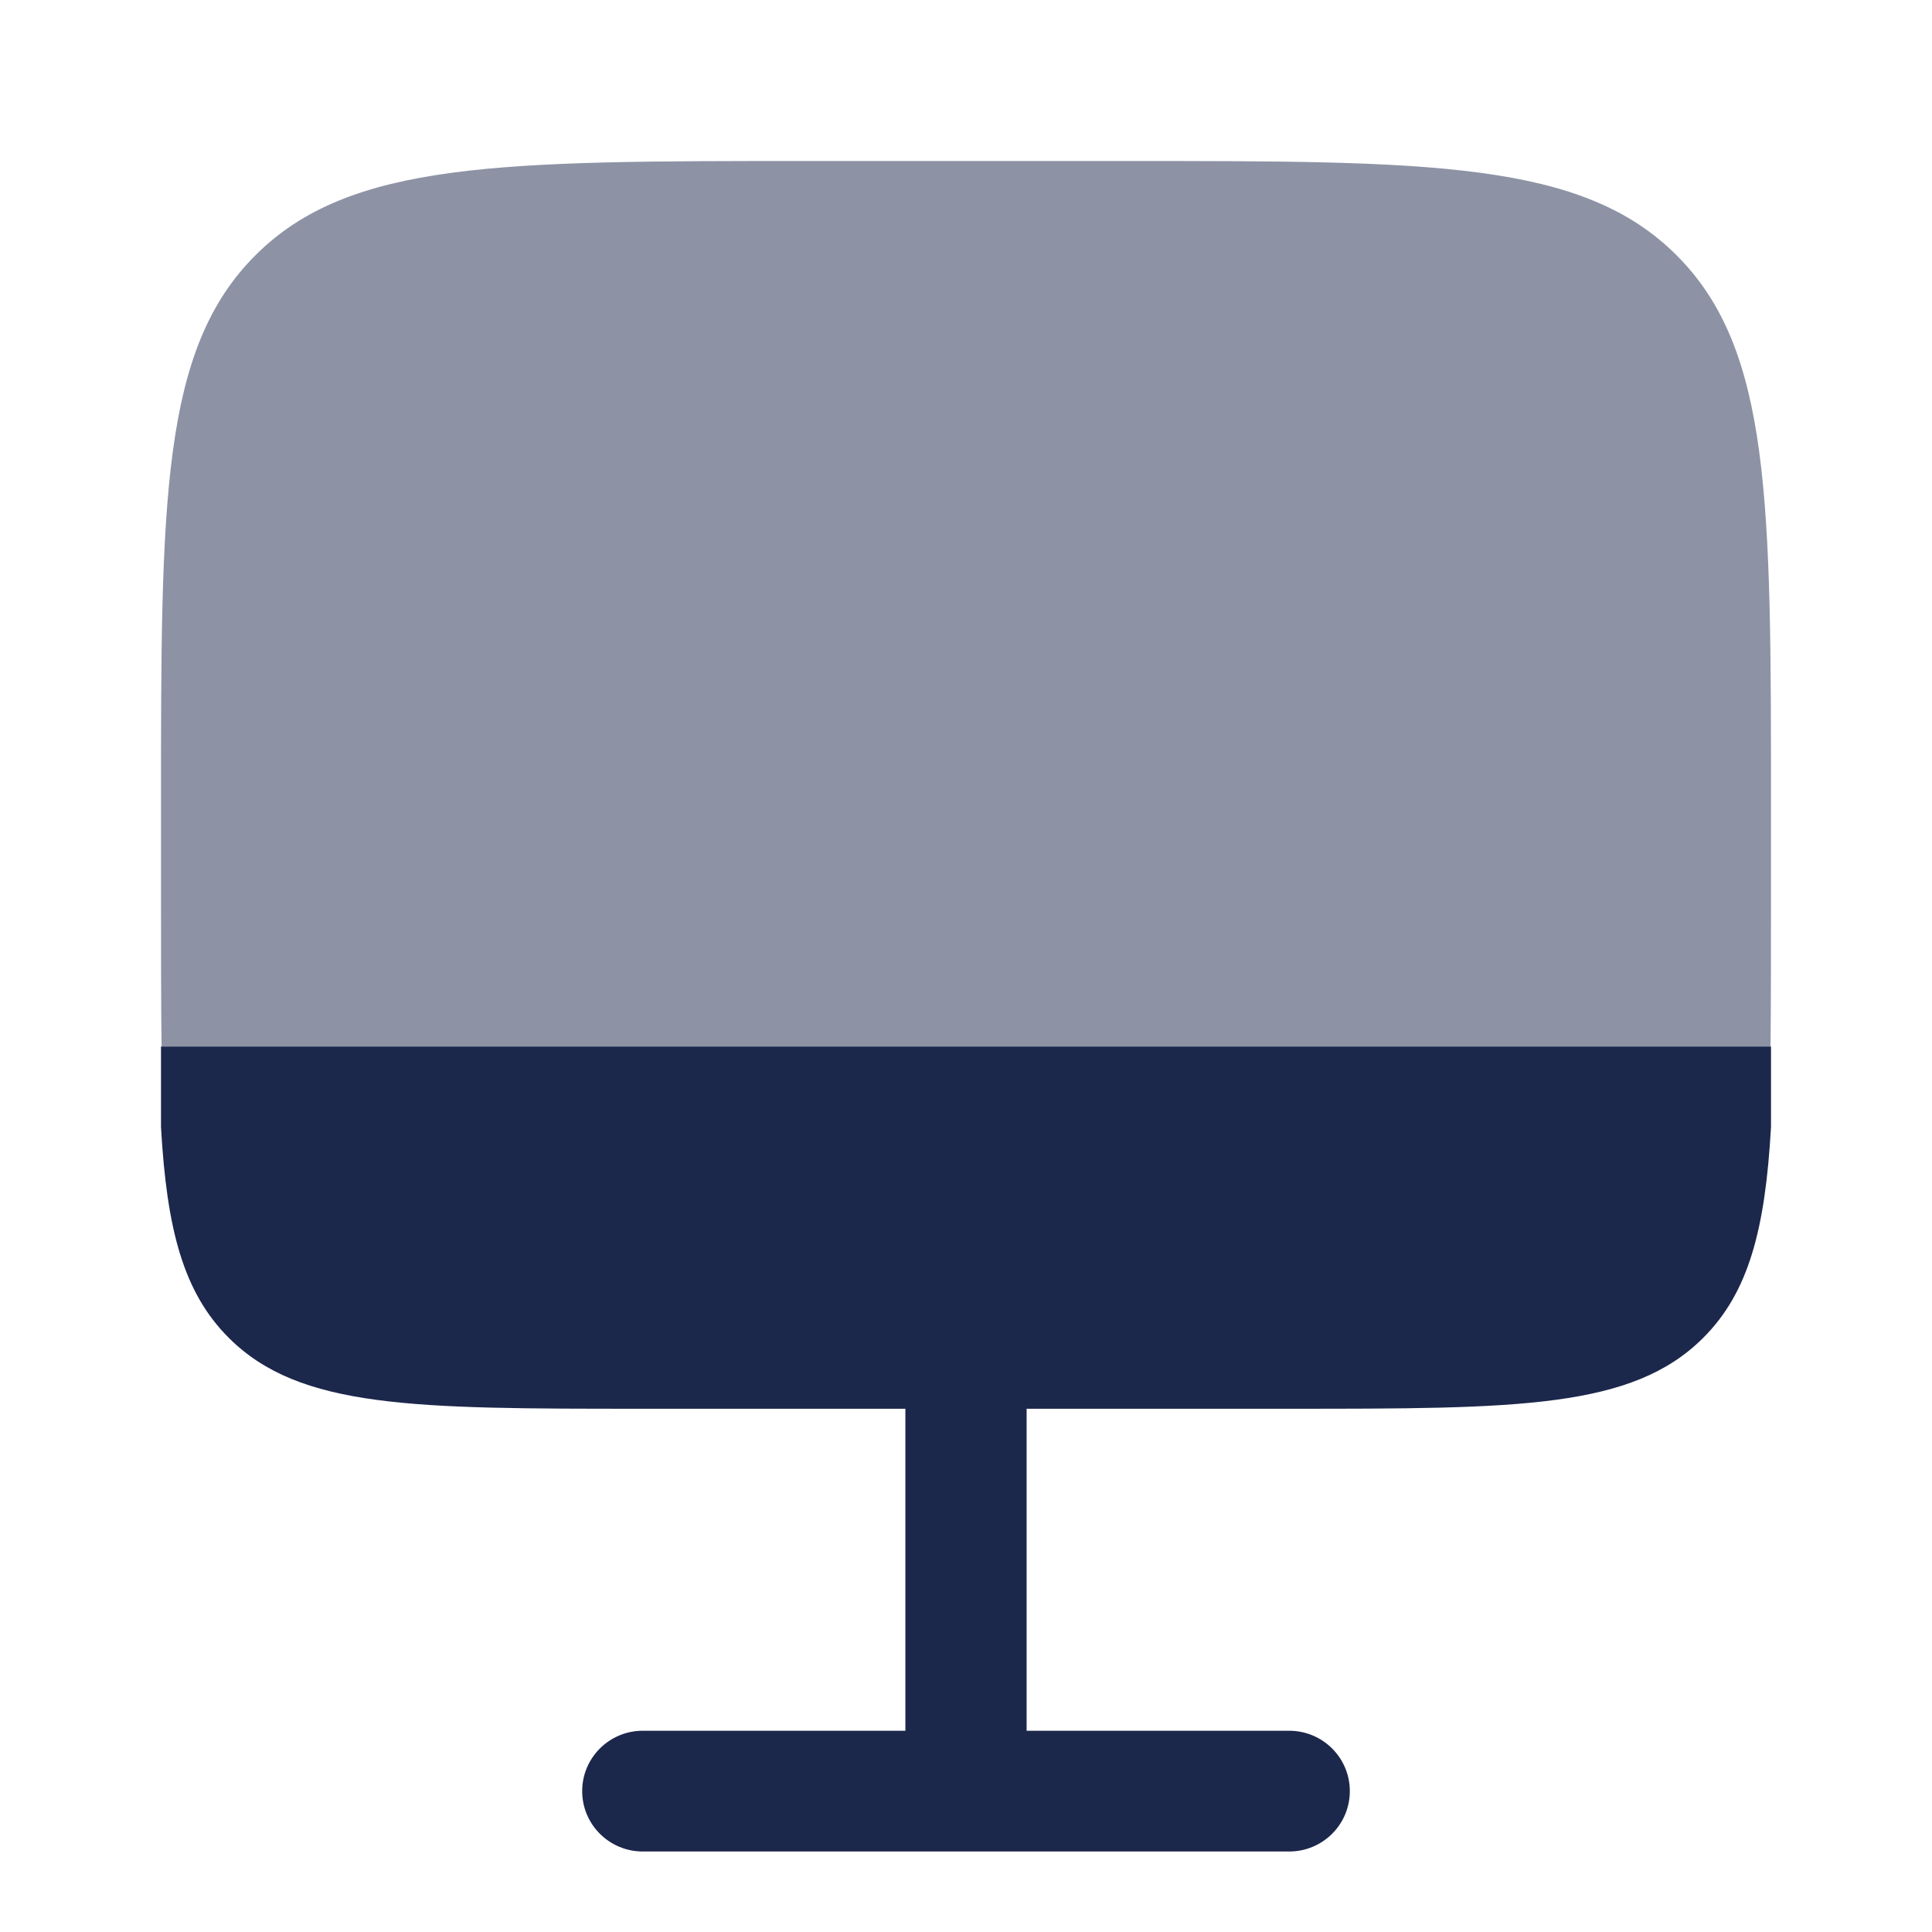
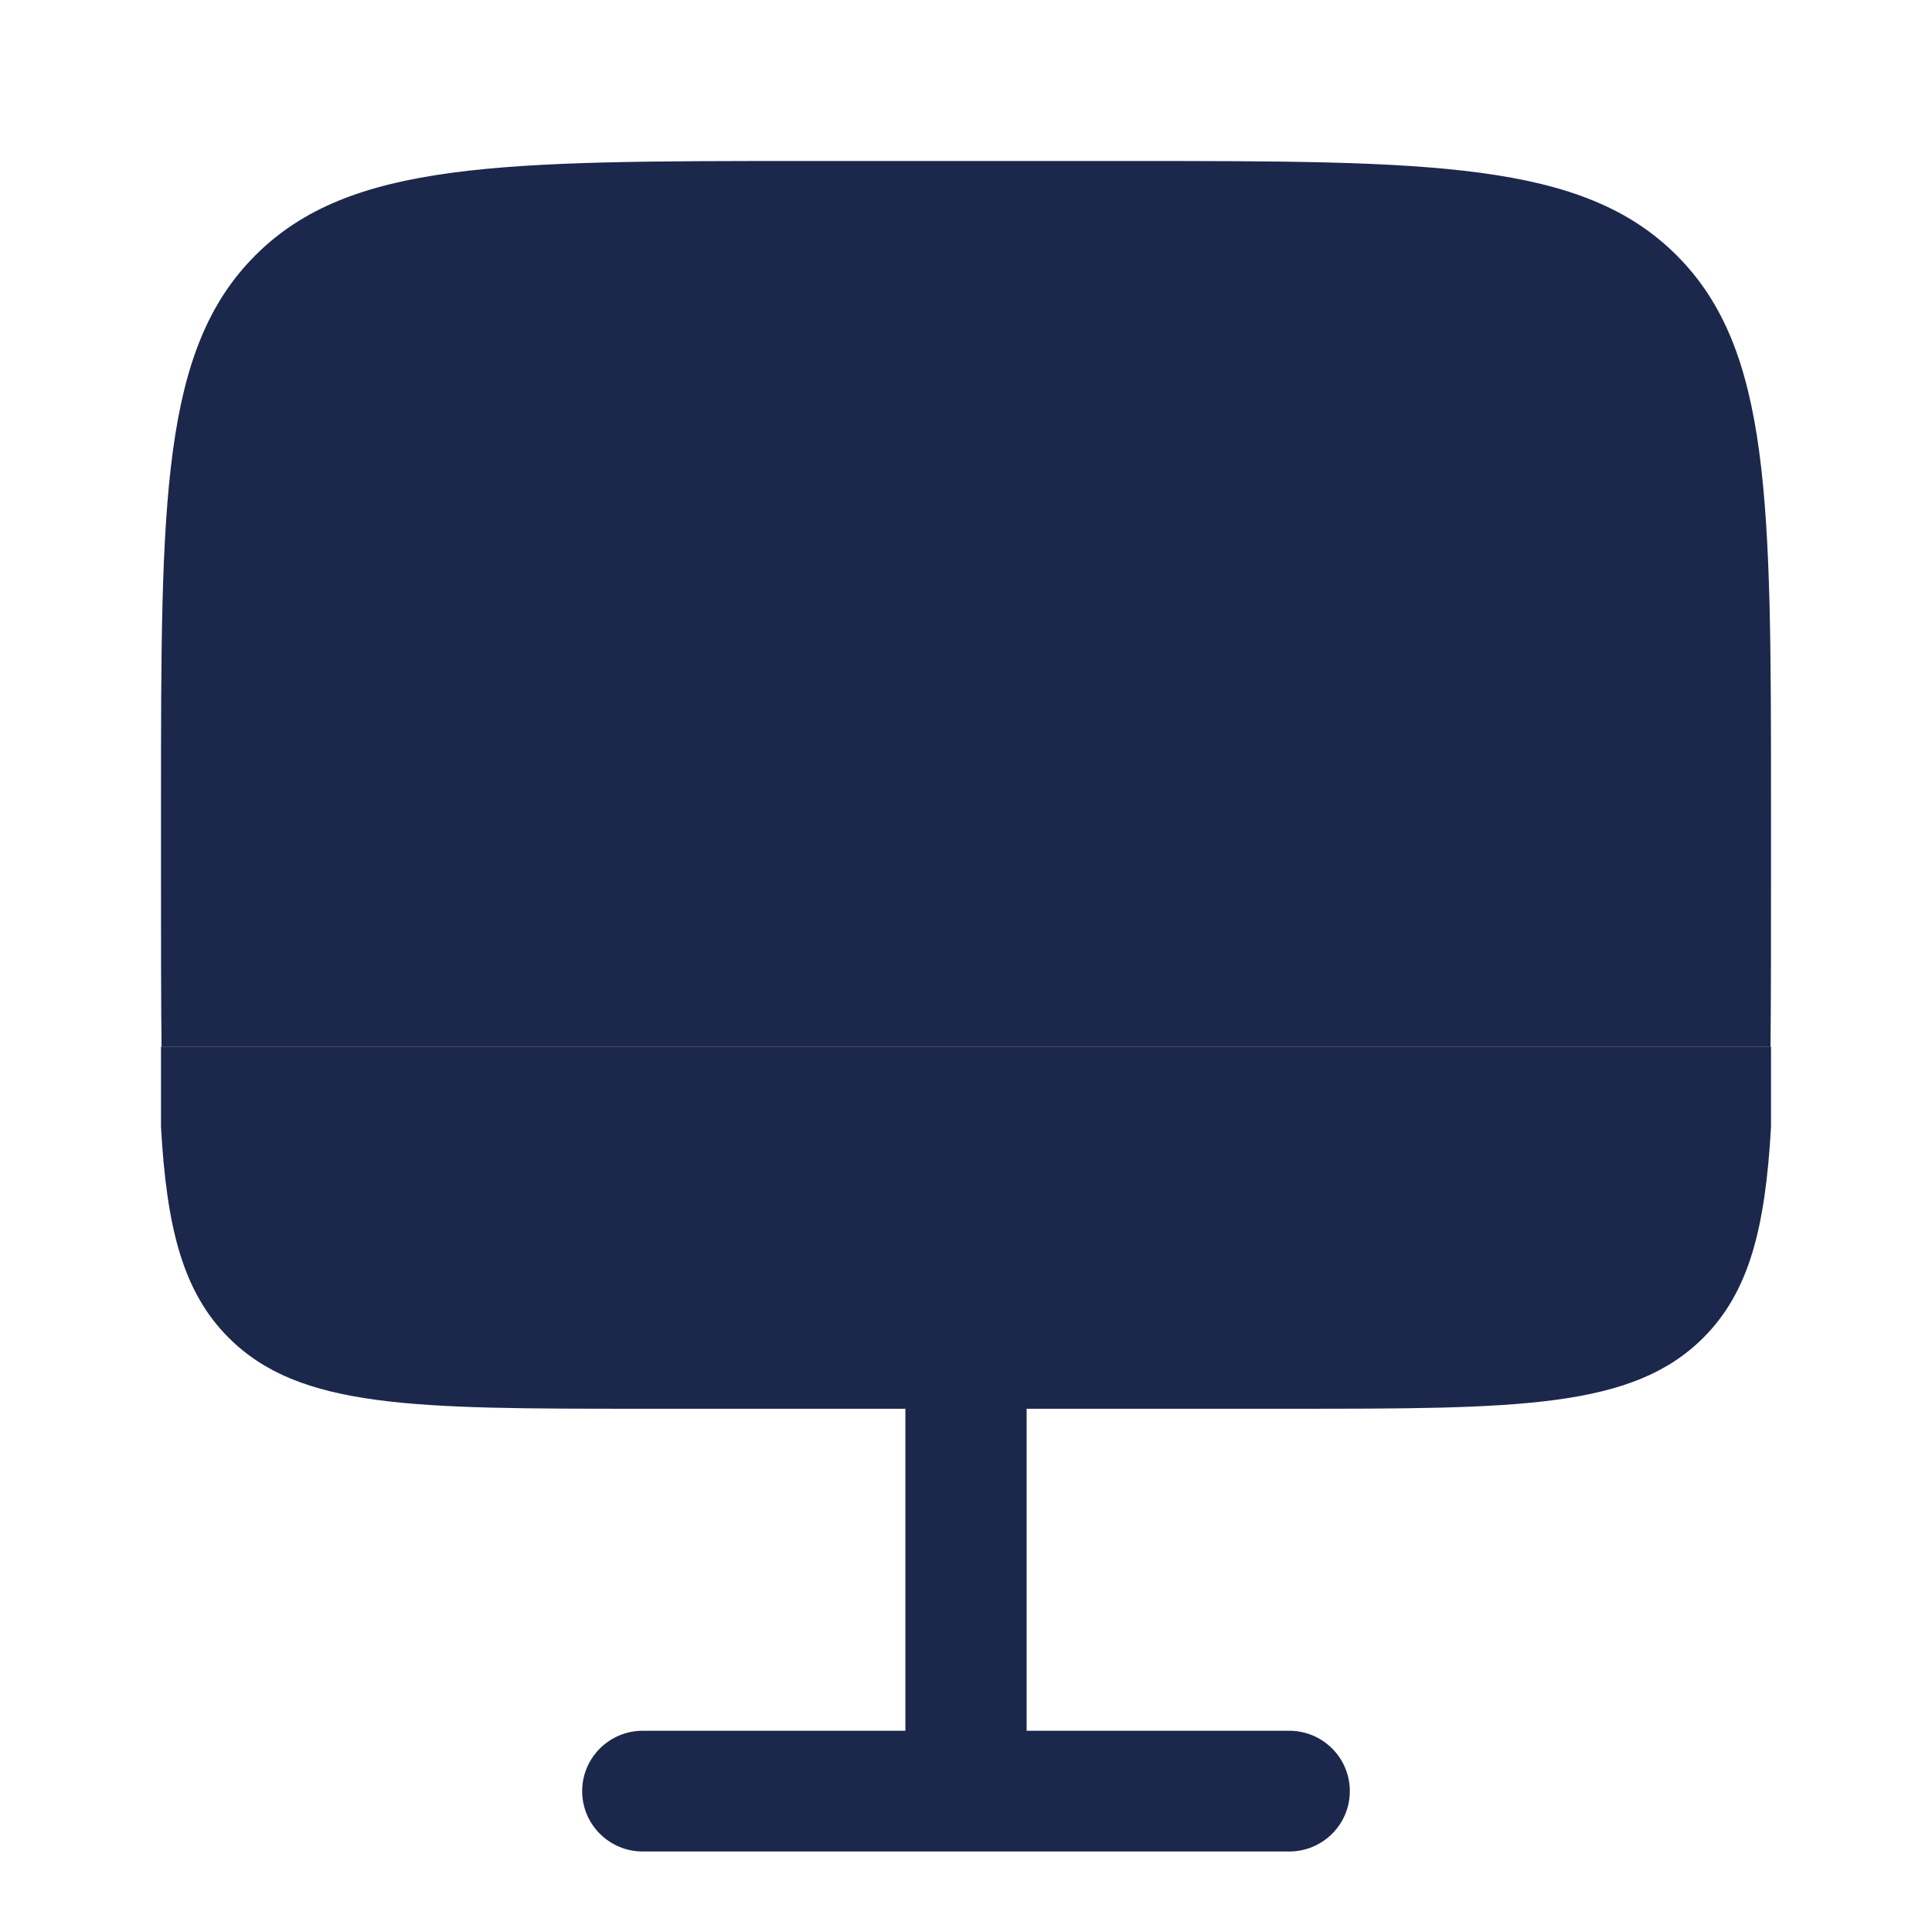
<svg xmlns="http://www.w3.org/2000/svg" width="800px" height="800px" viewBox="0 0 24 24" fill="none">
-   <path opacity="0.5" d="M10 2H14C17.771 2 19.657 2 20.828 3.172C22 4.343 22 6.229 22 10V11C22 11.552 22 12.549 21.994 13H2.007C2 12.549 2 11.552 2 11V10C2 6.229 2 4.343 3.172 3.172C4.343 2 6.229 2 10 2Z" fill="#1C274C" />
+   <path opacity="1" d="M10 2H14C17.771 2 19.657 2 20.828 3.172C22 4.343 22 6.229 22 10V11C22 11.552 22 12.549 21.994 13H2.007C2 12.549 2 11.552 2 11V10C2 6.229 2 4.343 3.172 3.172C4.343 2 6.229 2 10 2Z" fill="#1C274C" />
  <path d="M7.985 17.5C5.145 17.5 3.726 17.5 2.844 16.621C2.272 16.052 2.071 15.258 2 14V13H22V14C21.929 15.258 21.728 16.052 21.156 16.621C20.274 17.5 18.855 17.5 16.015 17.5H12.753V21.5H16.015C16.431 21.5 16.768 21.836 16.768 22.25C16.768 22.664 16.431 23 16.015 23H7.985C7.569 23 7.232 22.664 7.232 22.25C7.232 21.836 7.569 21.5 7.985 21.5H11.247V17.5H7.985Z" fill="#1C274C" />
</svg>
